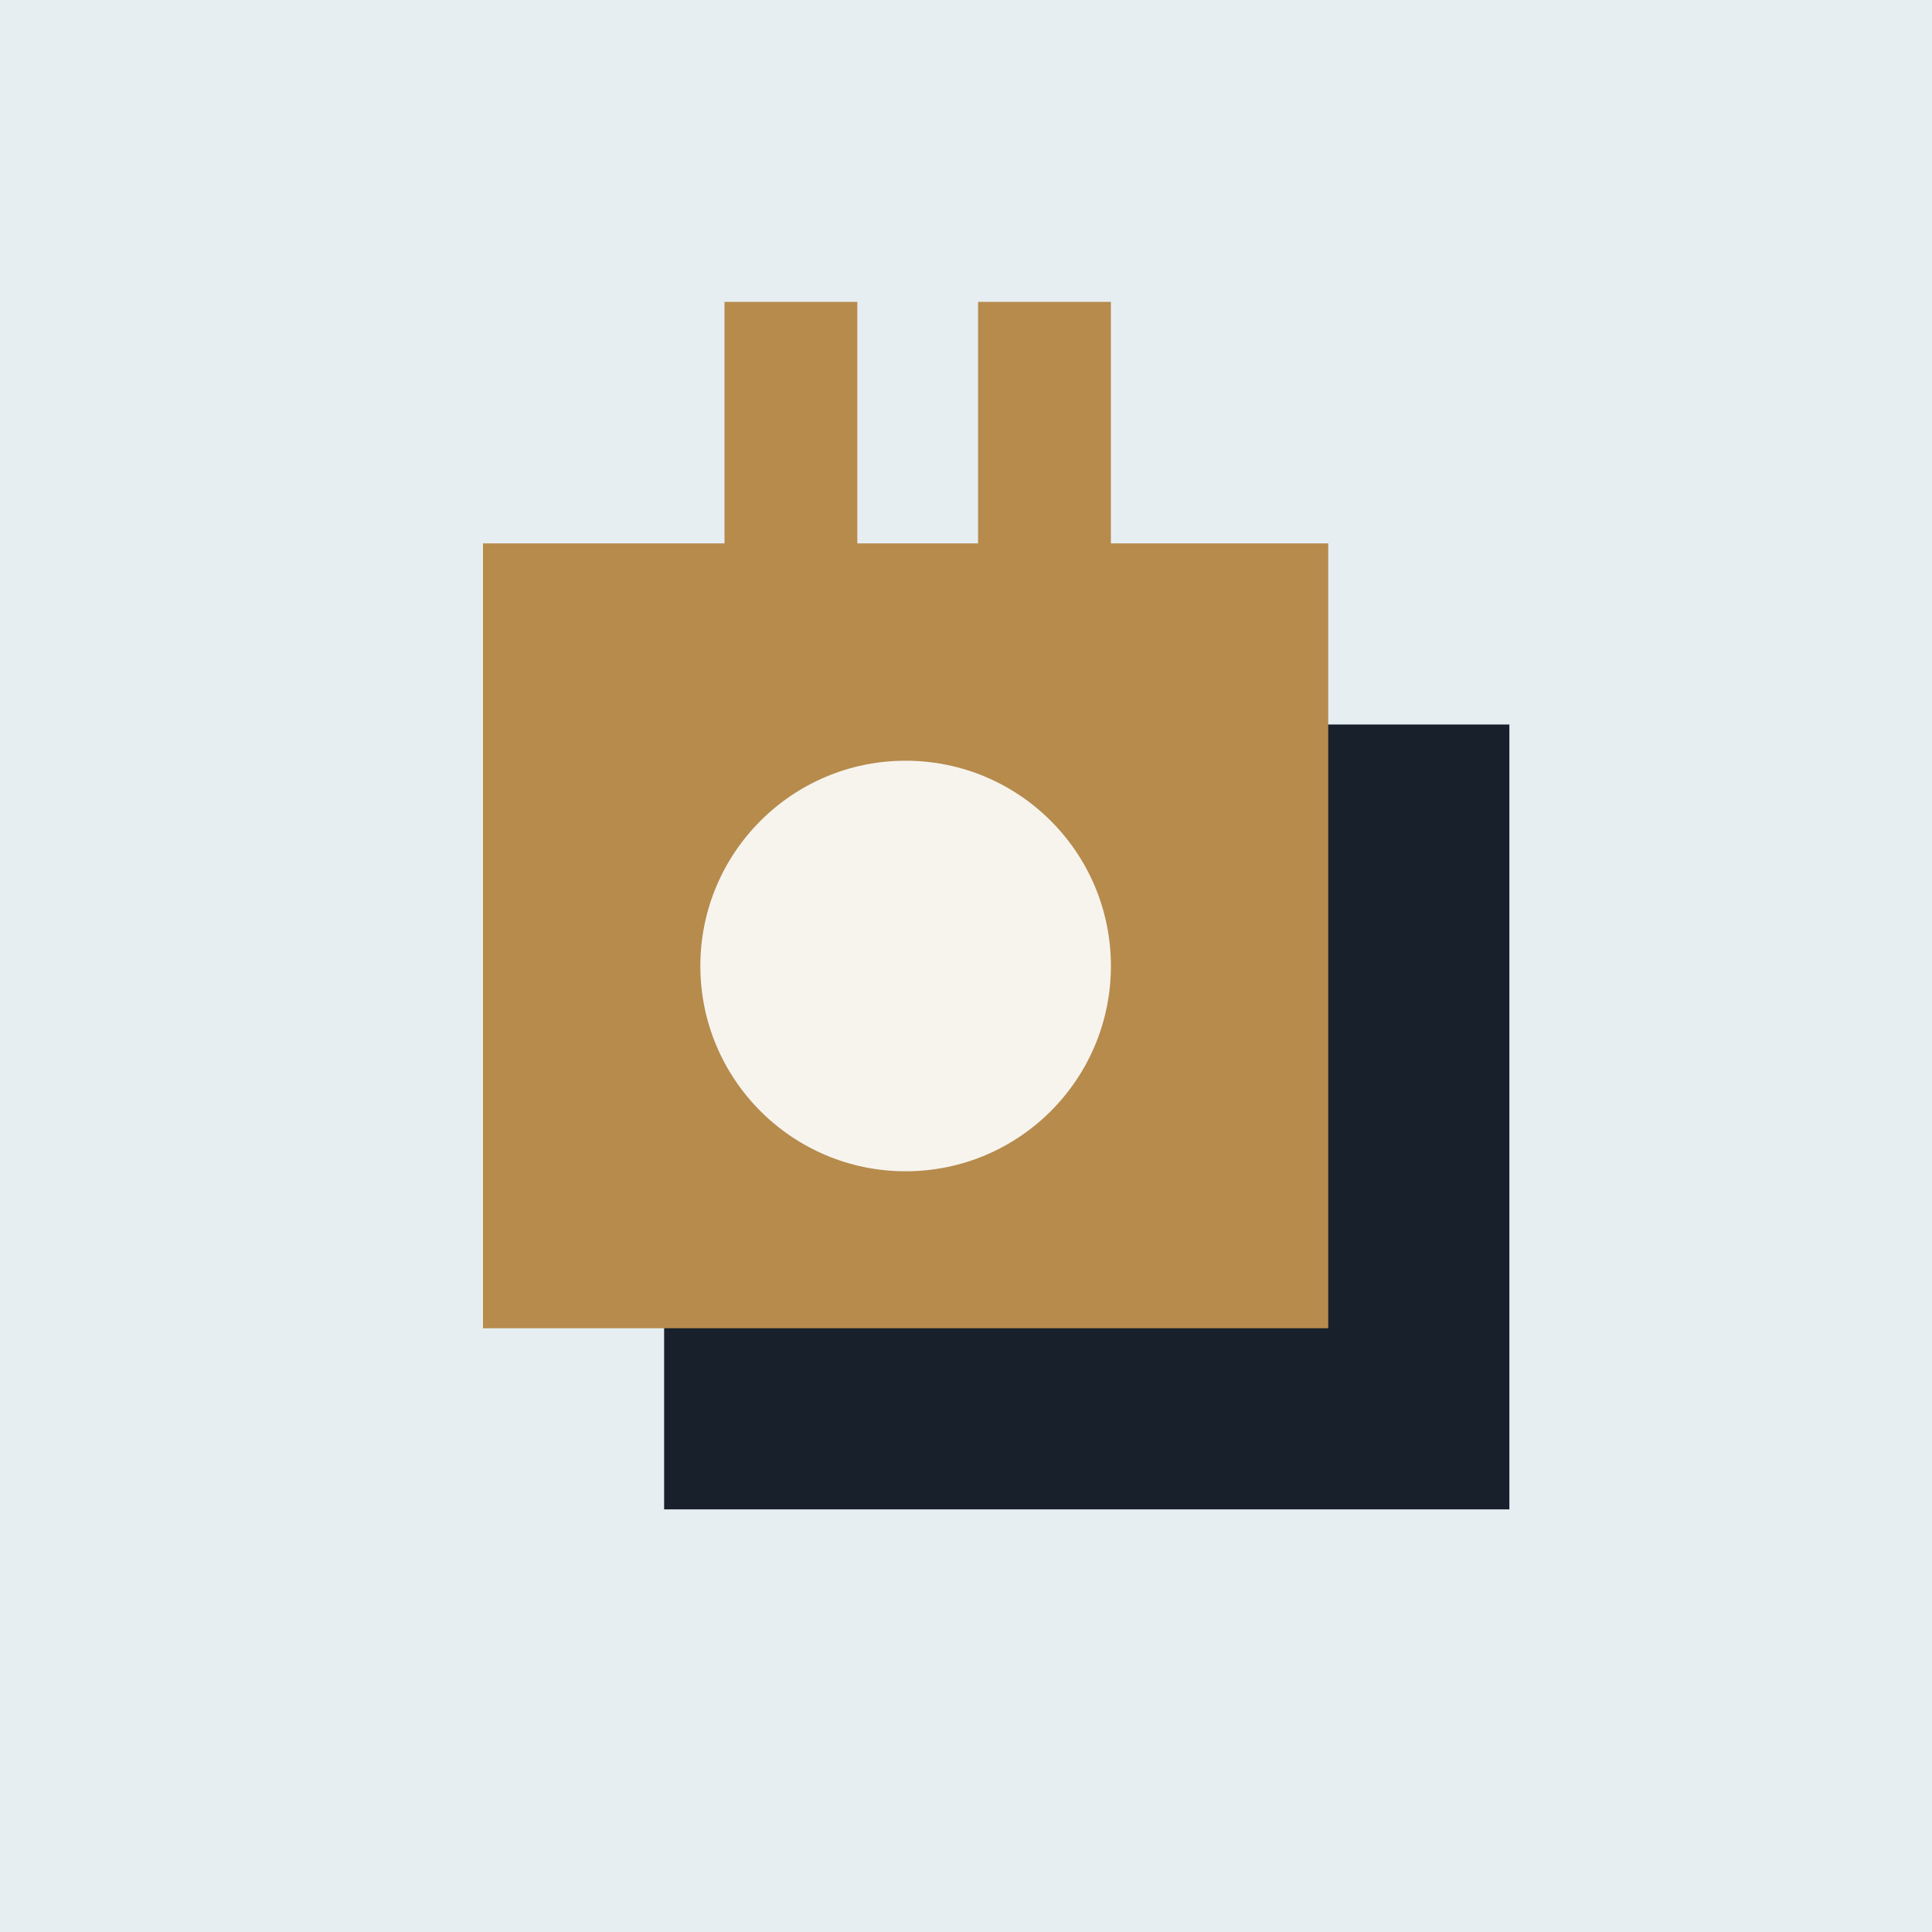
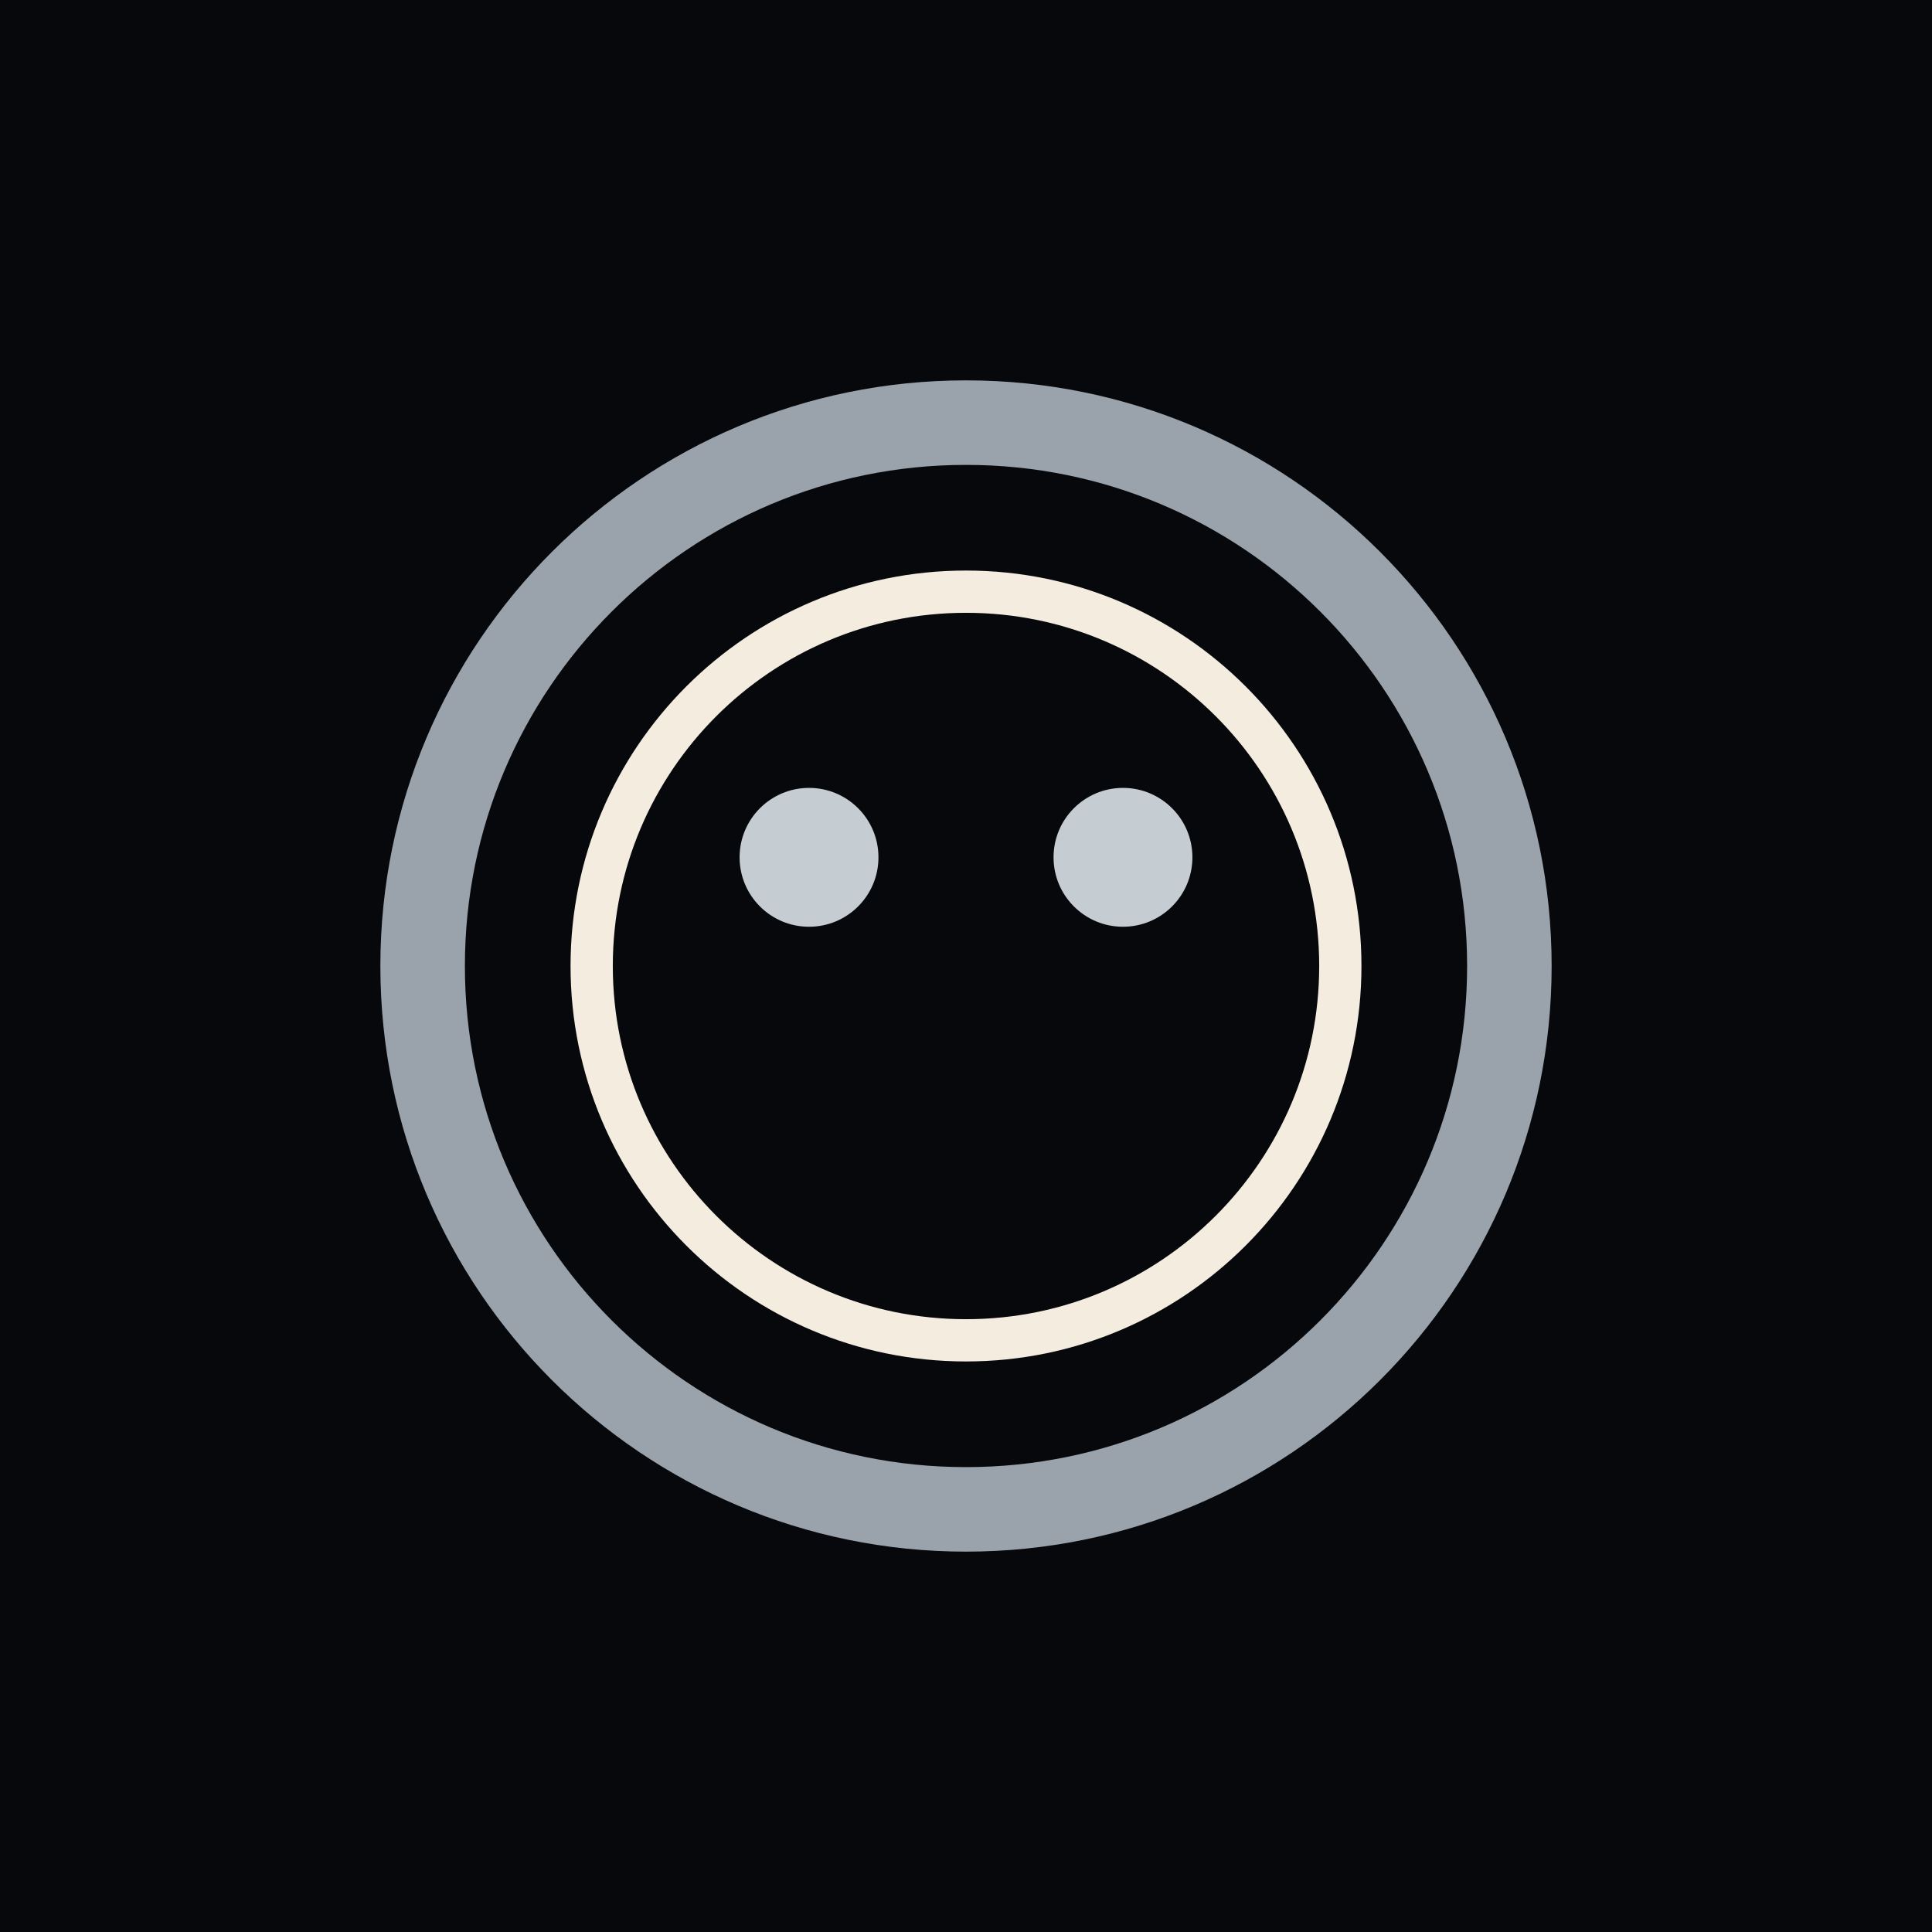
<svg xmlns="http://www.w3.org/2000/svg" viewBox="0 0 32 32">
-   <rect width="32" height="32" fill="#e6eef2" />
-   <rect x="11" y="12" width="14" height="13" fill="#17202b" />
-   <rect x="8" y="9" width="14" height="13" fill="#b68b4c" />
-   <rect x="12" y="5" width="2.2" height="7" fill="#b68b4c" />
-   <rect x="16.2" y="5" width="2.2" height="7" fill="#b68b4c" />
-   <circle cx="15" cy="16" r="3.4" fill="#f7f4ee" />
+   <rect width="32" height="32" fill="#07080c" />
+   <circle cx="16" cy="16" r="9" fill="none" stroke="#9aa3ab" stroke-width="1.4" />
+   <circle cx="16" cy="16" r="6.2" fill="none" stroke="#f3ecdf" stroke-width="0.7" />
+   <circle cx="13.4" cy="14.2" r="1.15" fill="#c5ccd2" />
+   <circle cx="18.6" cy="14.2" r="1.15" fill="#c5ccd2" />
</svg>
